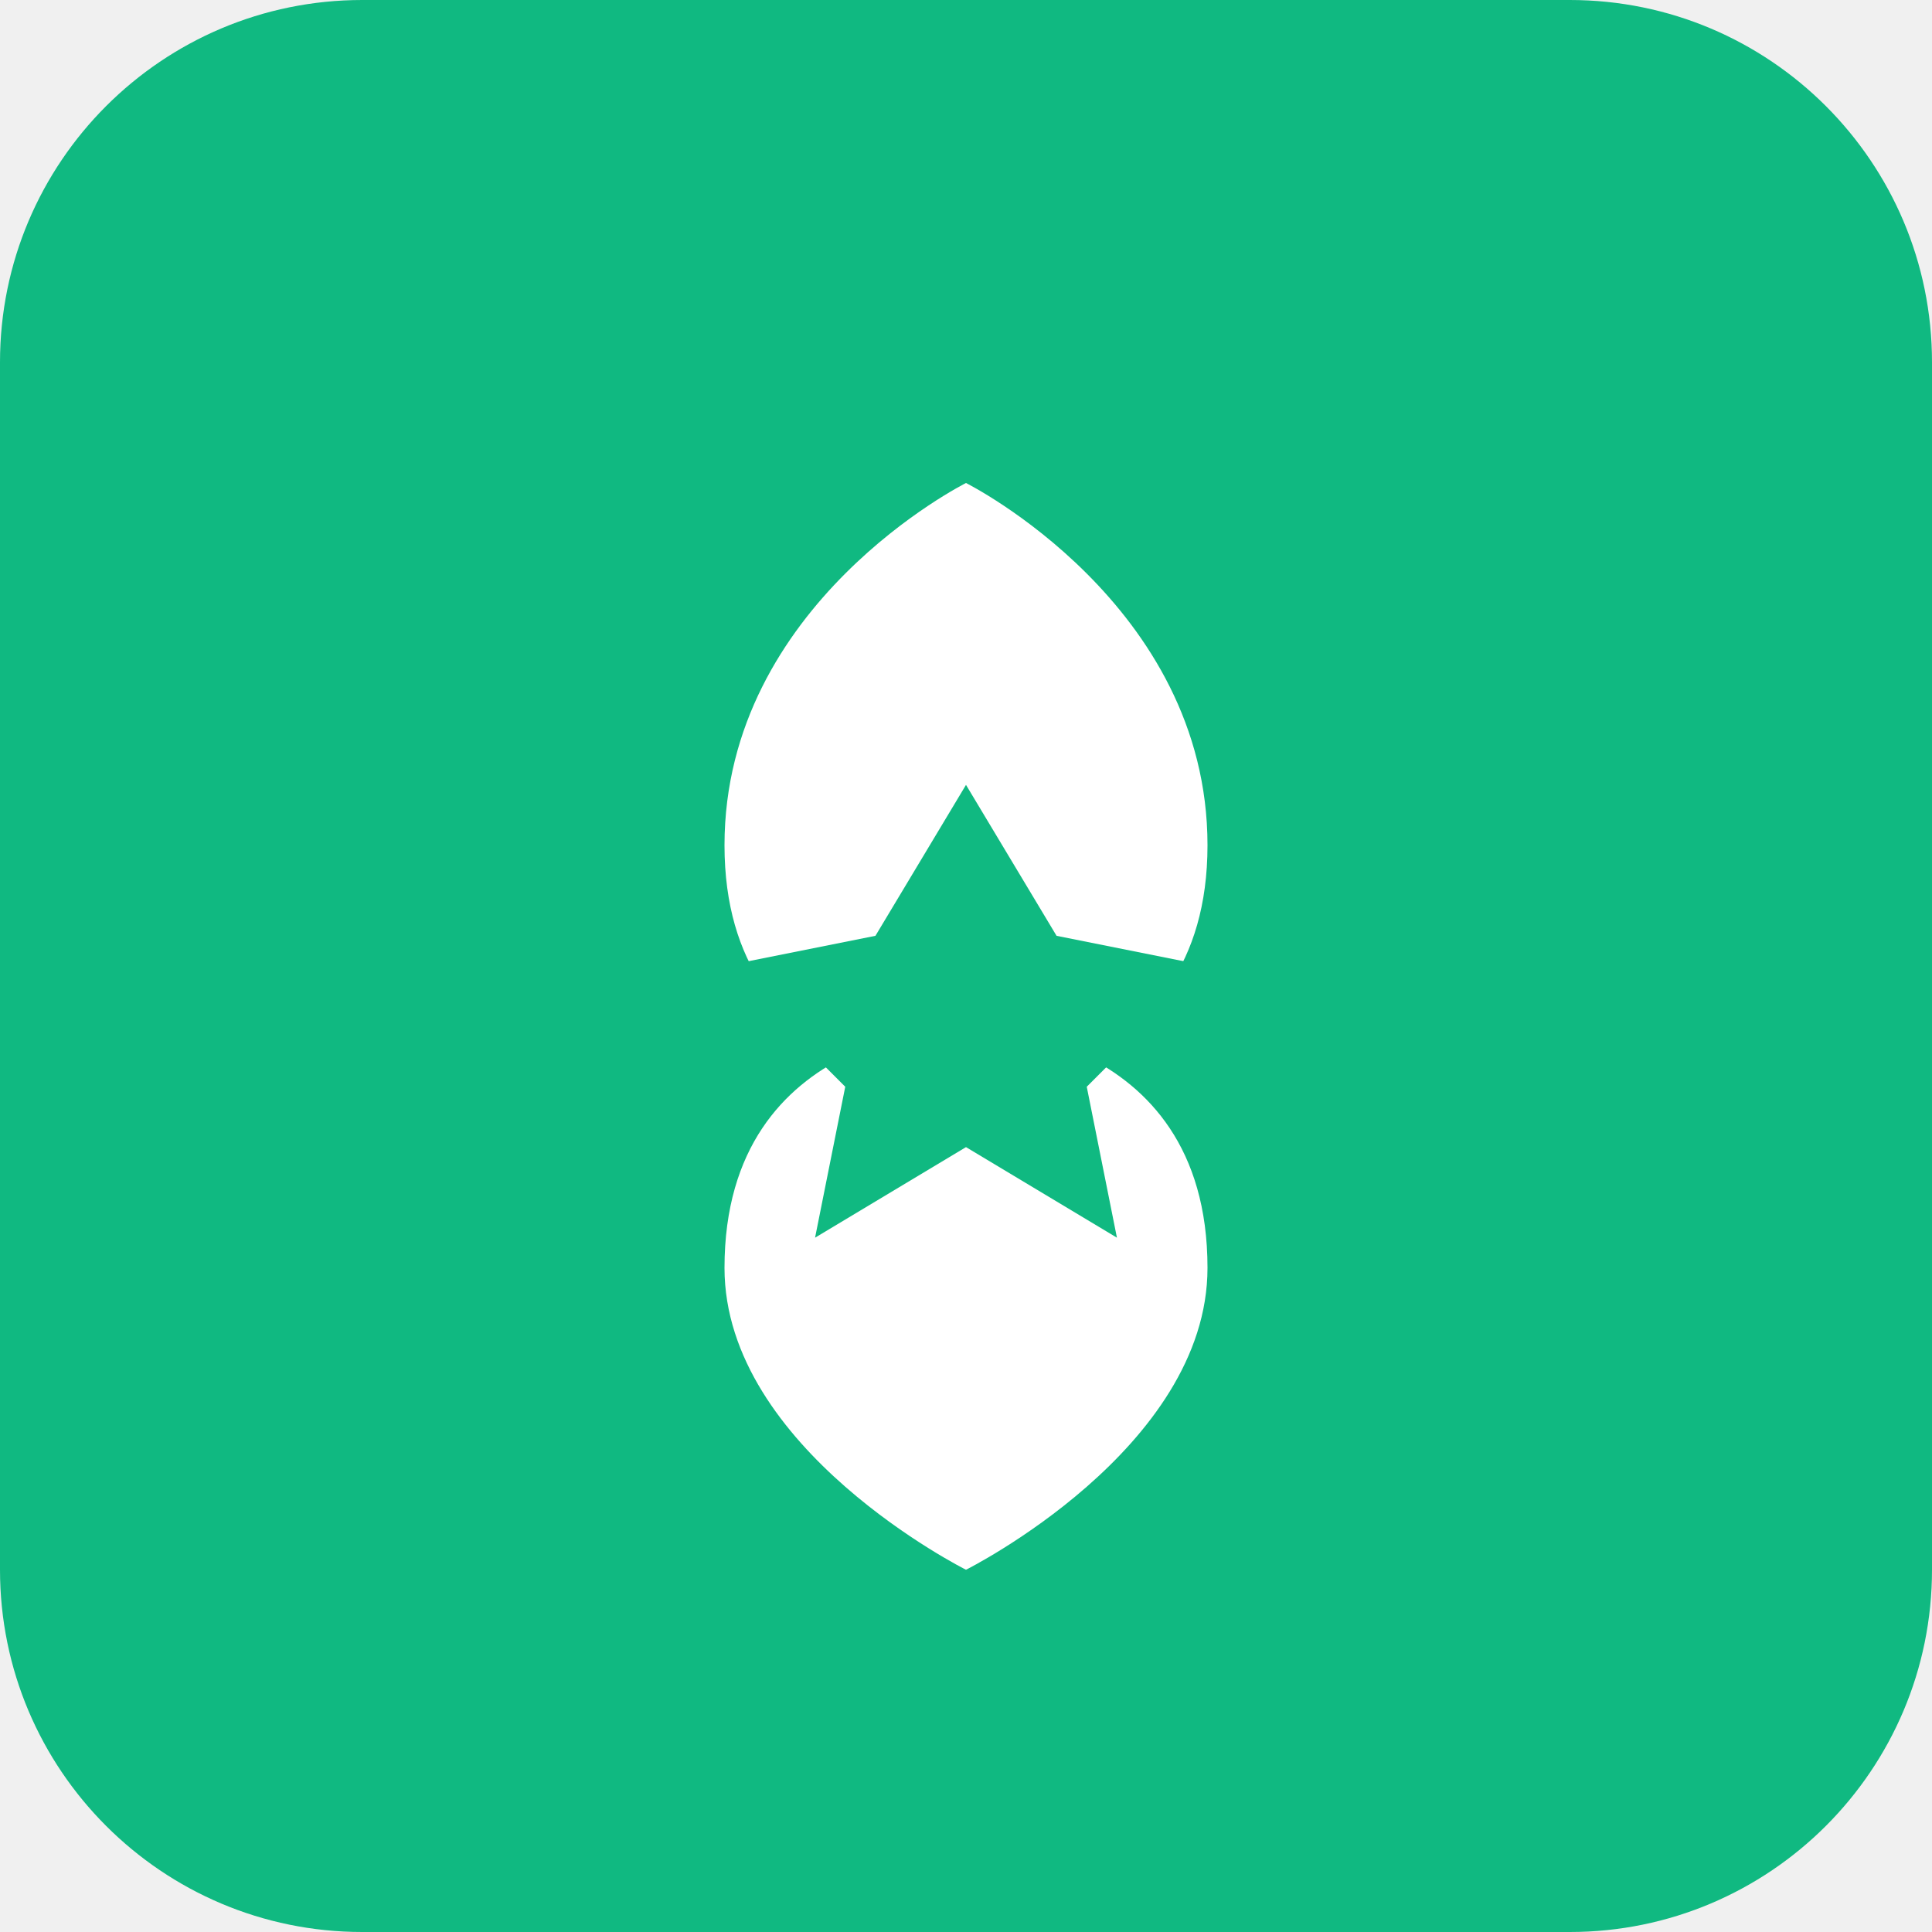
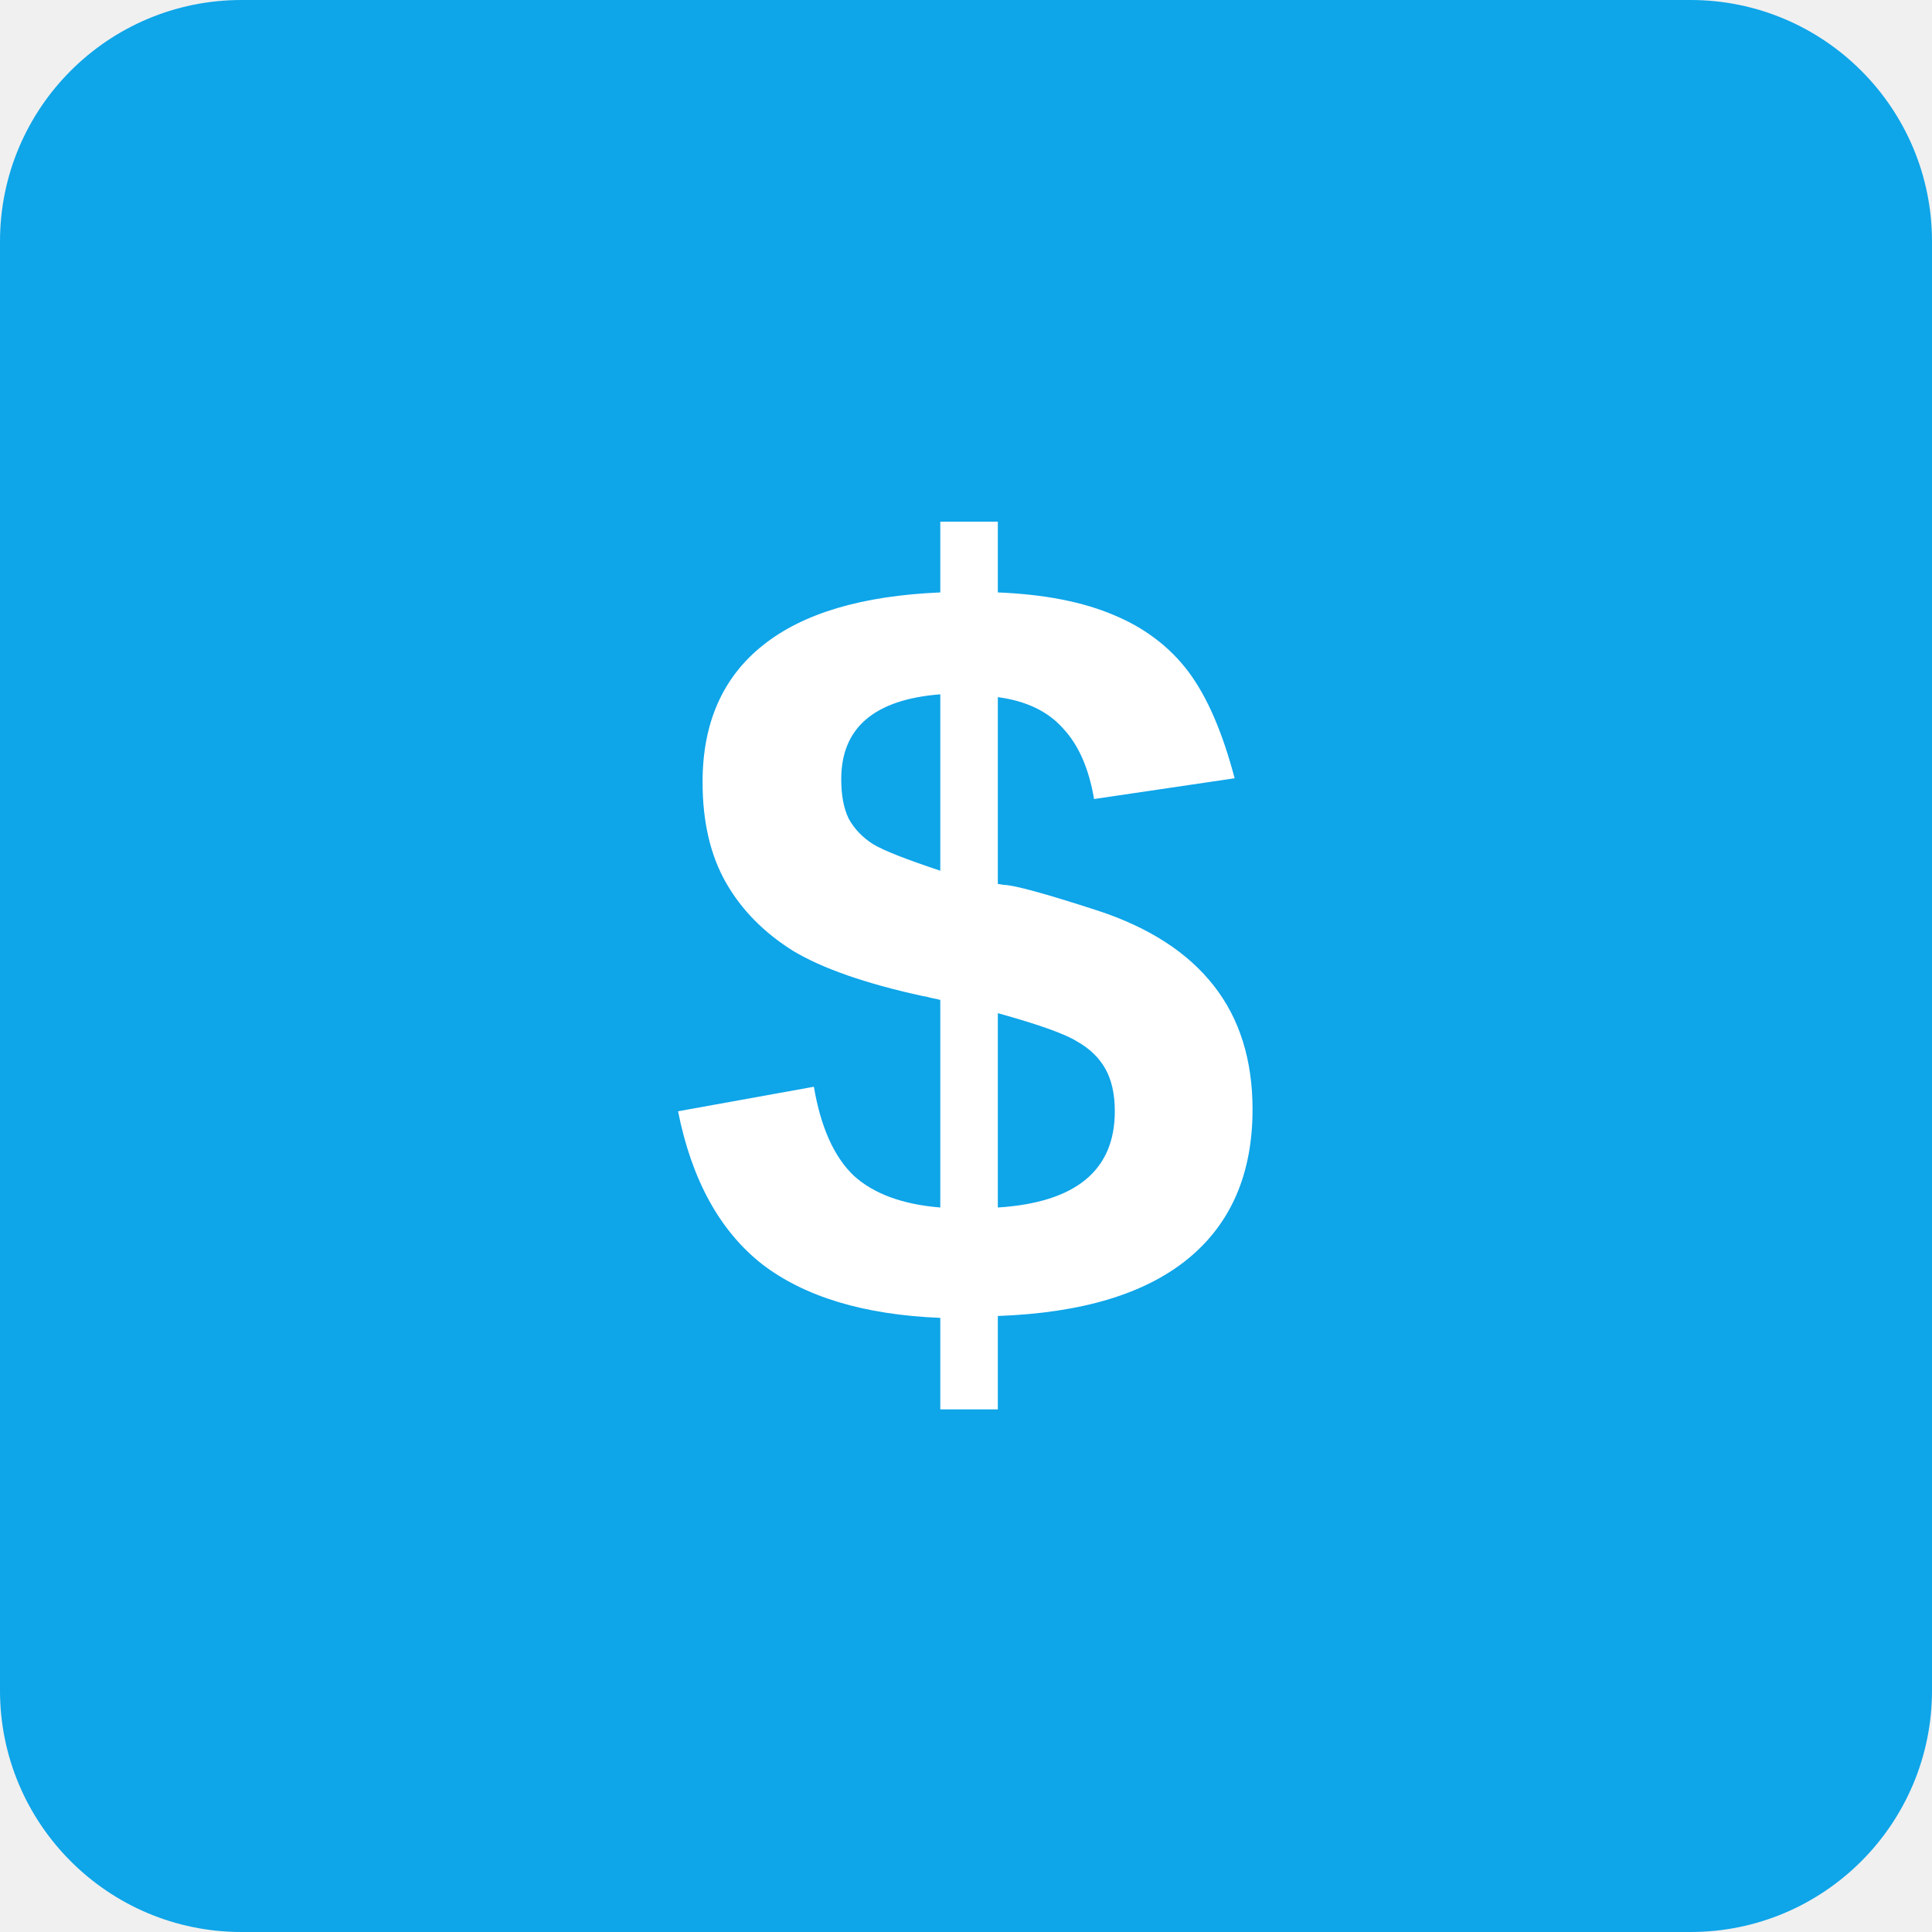
- <svg xmlns="http://www.w3.org/2000/svg" width="32" height="32" viewBox="0 0 32 32" fill="none">
-   <rect width="32" height="32" rx="6" fill="#10b981" />
-   <path d="M16 8C16 8 12 10 12 14C12 16 13 17 14 17.5C13 18 12 19 12 21C12 24 16 26 16 26C16 26 20 24 20 21C20 19 19 18 18 17.5C19 17 20 16 20 14C20 10 16 8 16 8Z" fill="white" />
-   <path d="M16 13L17.5 15.5L20 16L18 18L18.5 20.5L16 19L13.5 20.5L14 18L12 16L14.5 15.5L16 13Z" fill="#10b981" />
+ <svg xmlns="http://www.w3.org/2000/svg" viewBox="0 0 32 32">
+   <rect width="32" height="32" rx="4" fill="#0ea5e9" />
+   <text x="16" y="22" font-family="Arial, sans-serif" font-size="18" font-weight="bold" text-anchor="middle" fill="white">$</text>
</svg>
